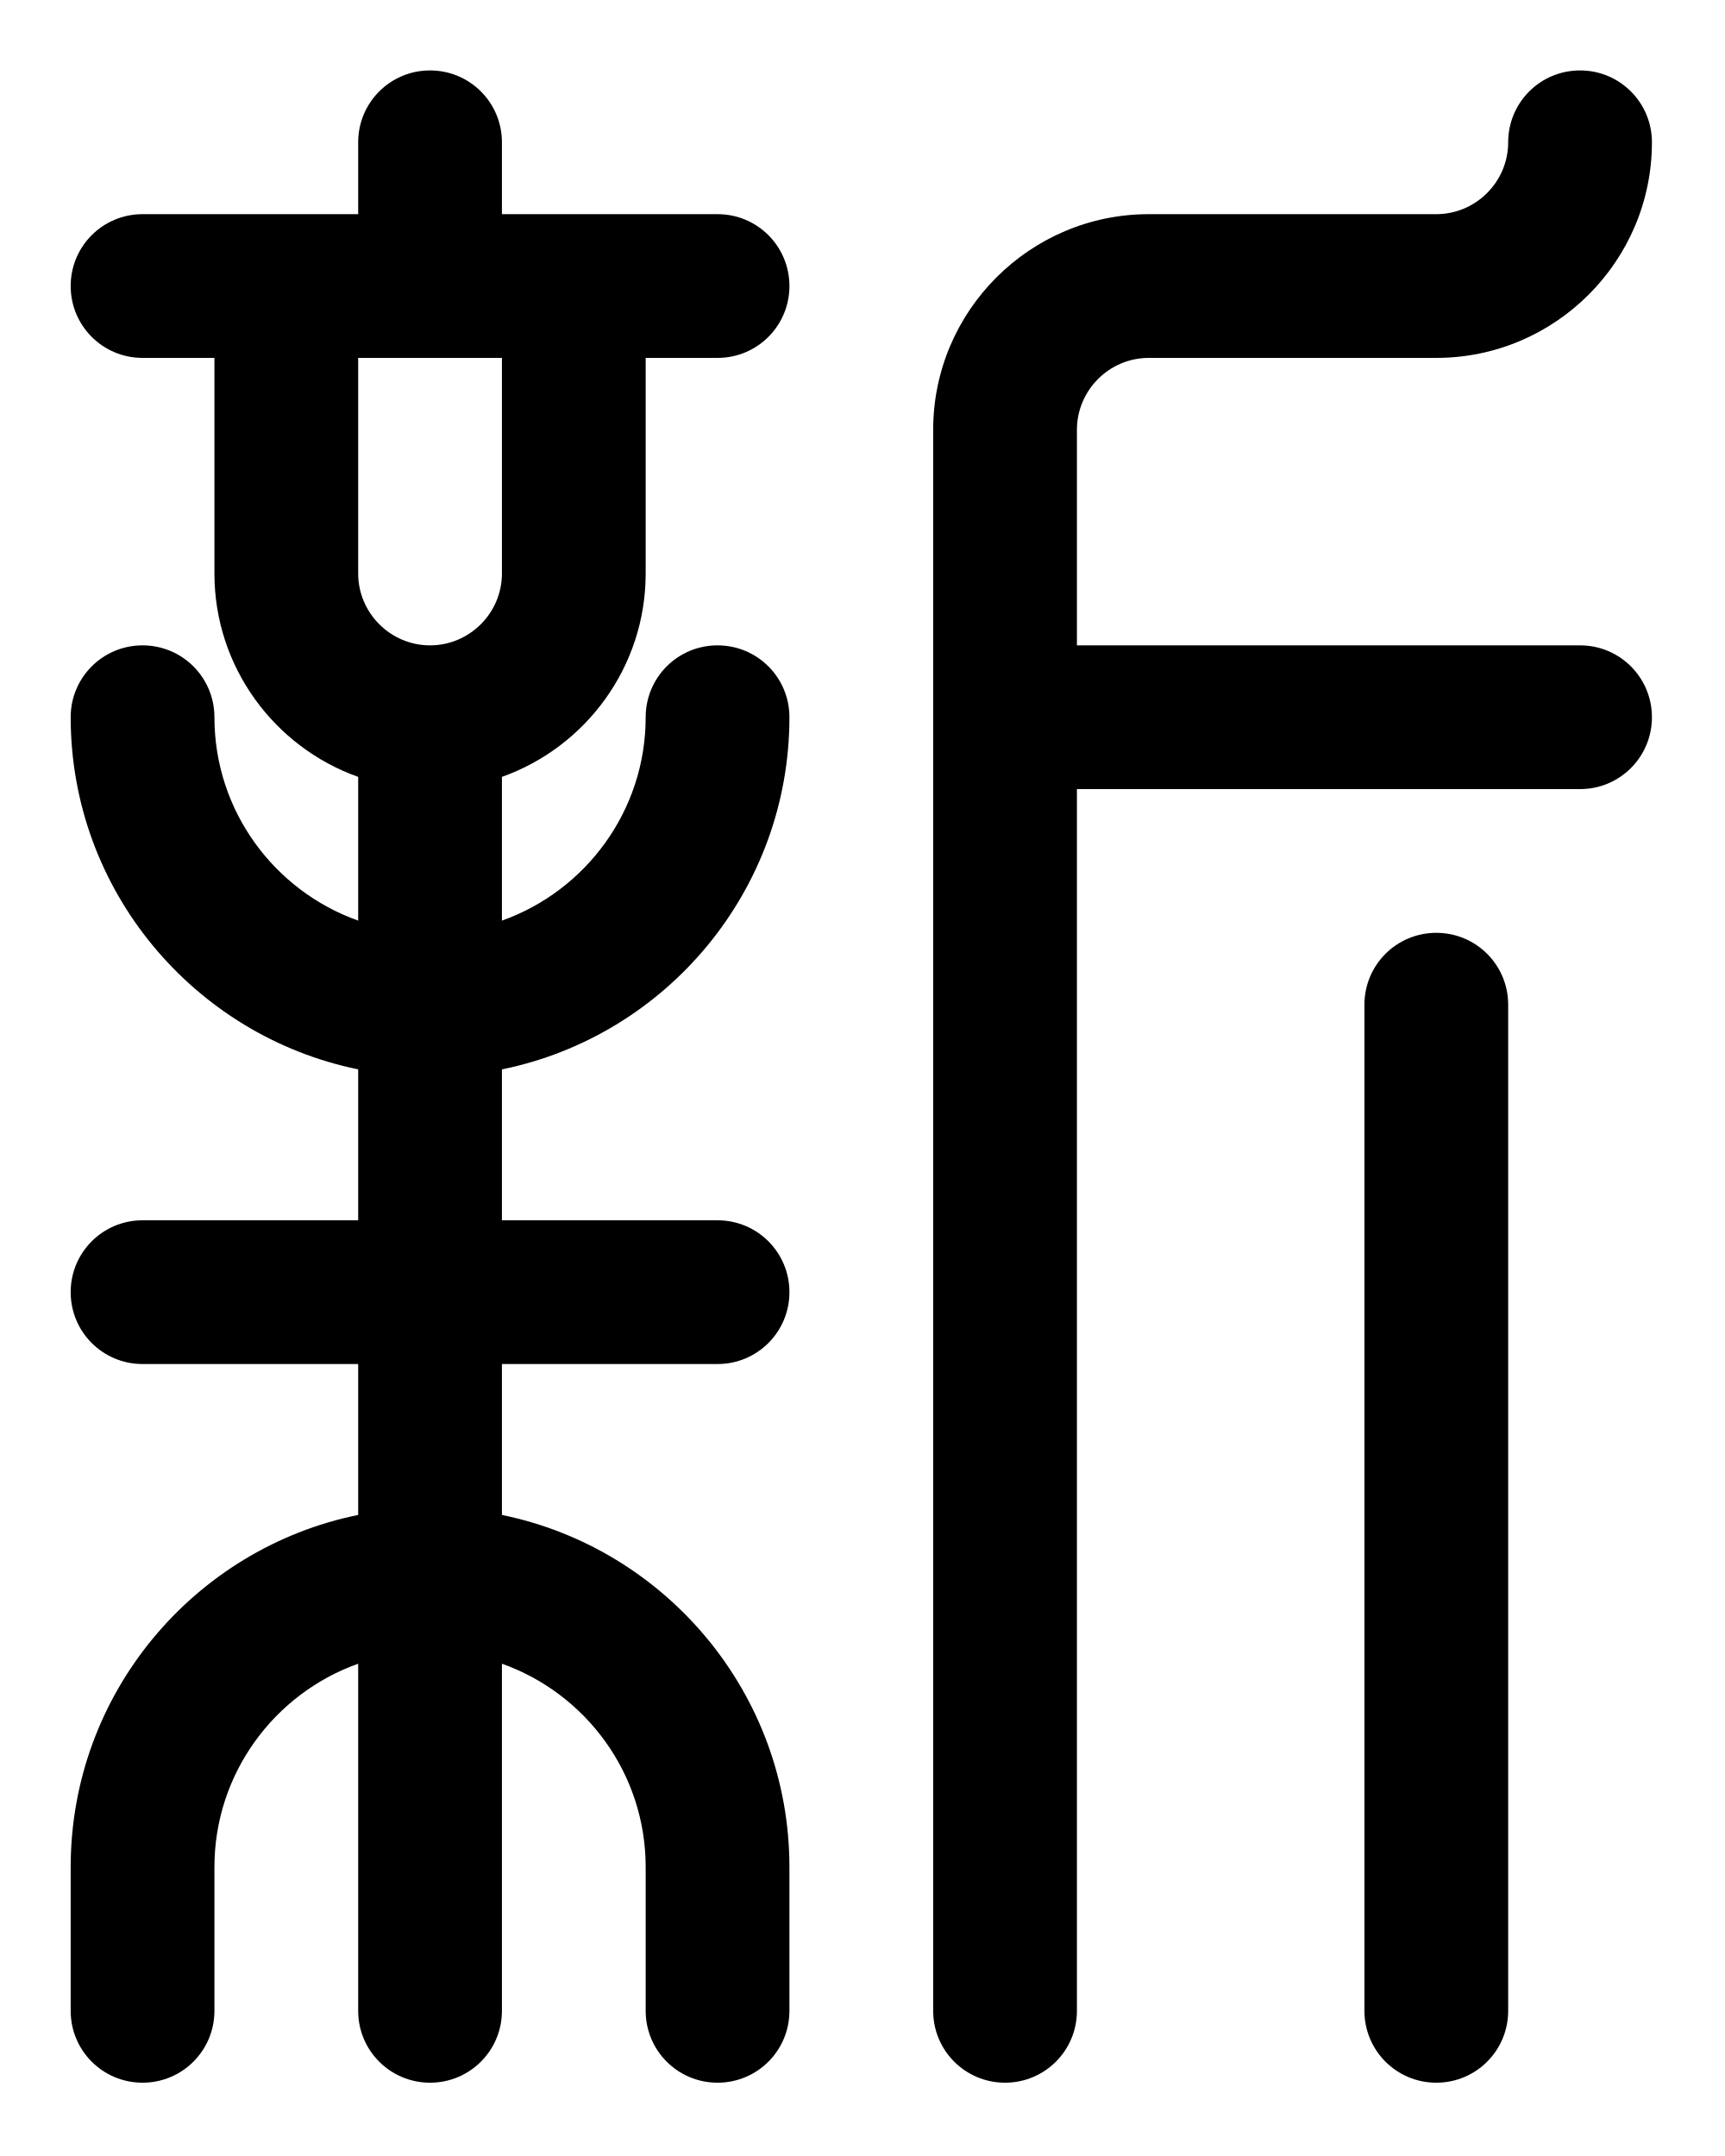
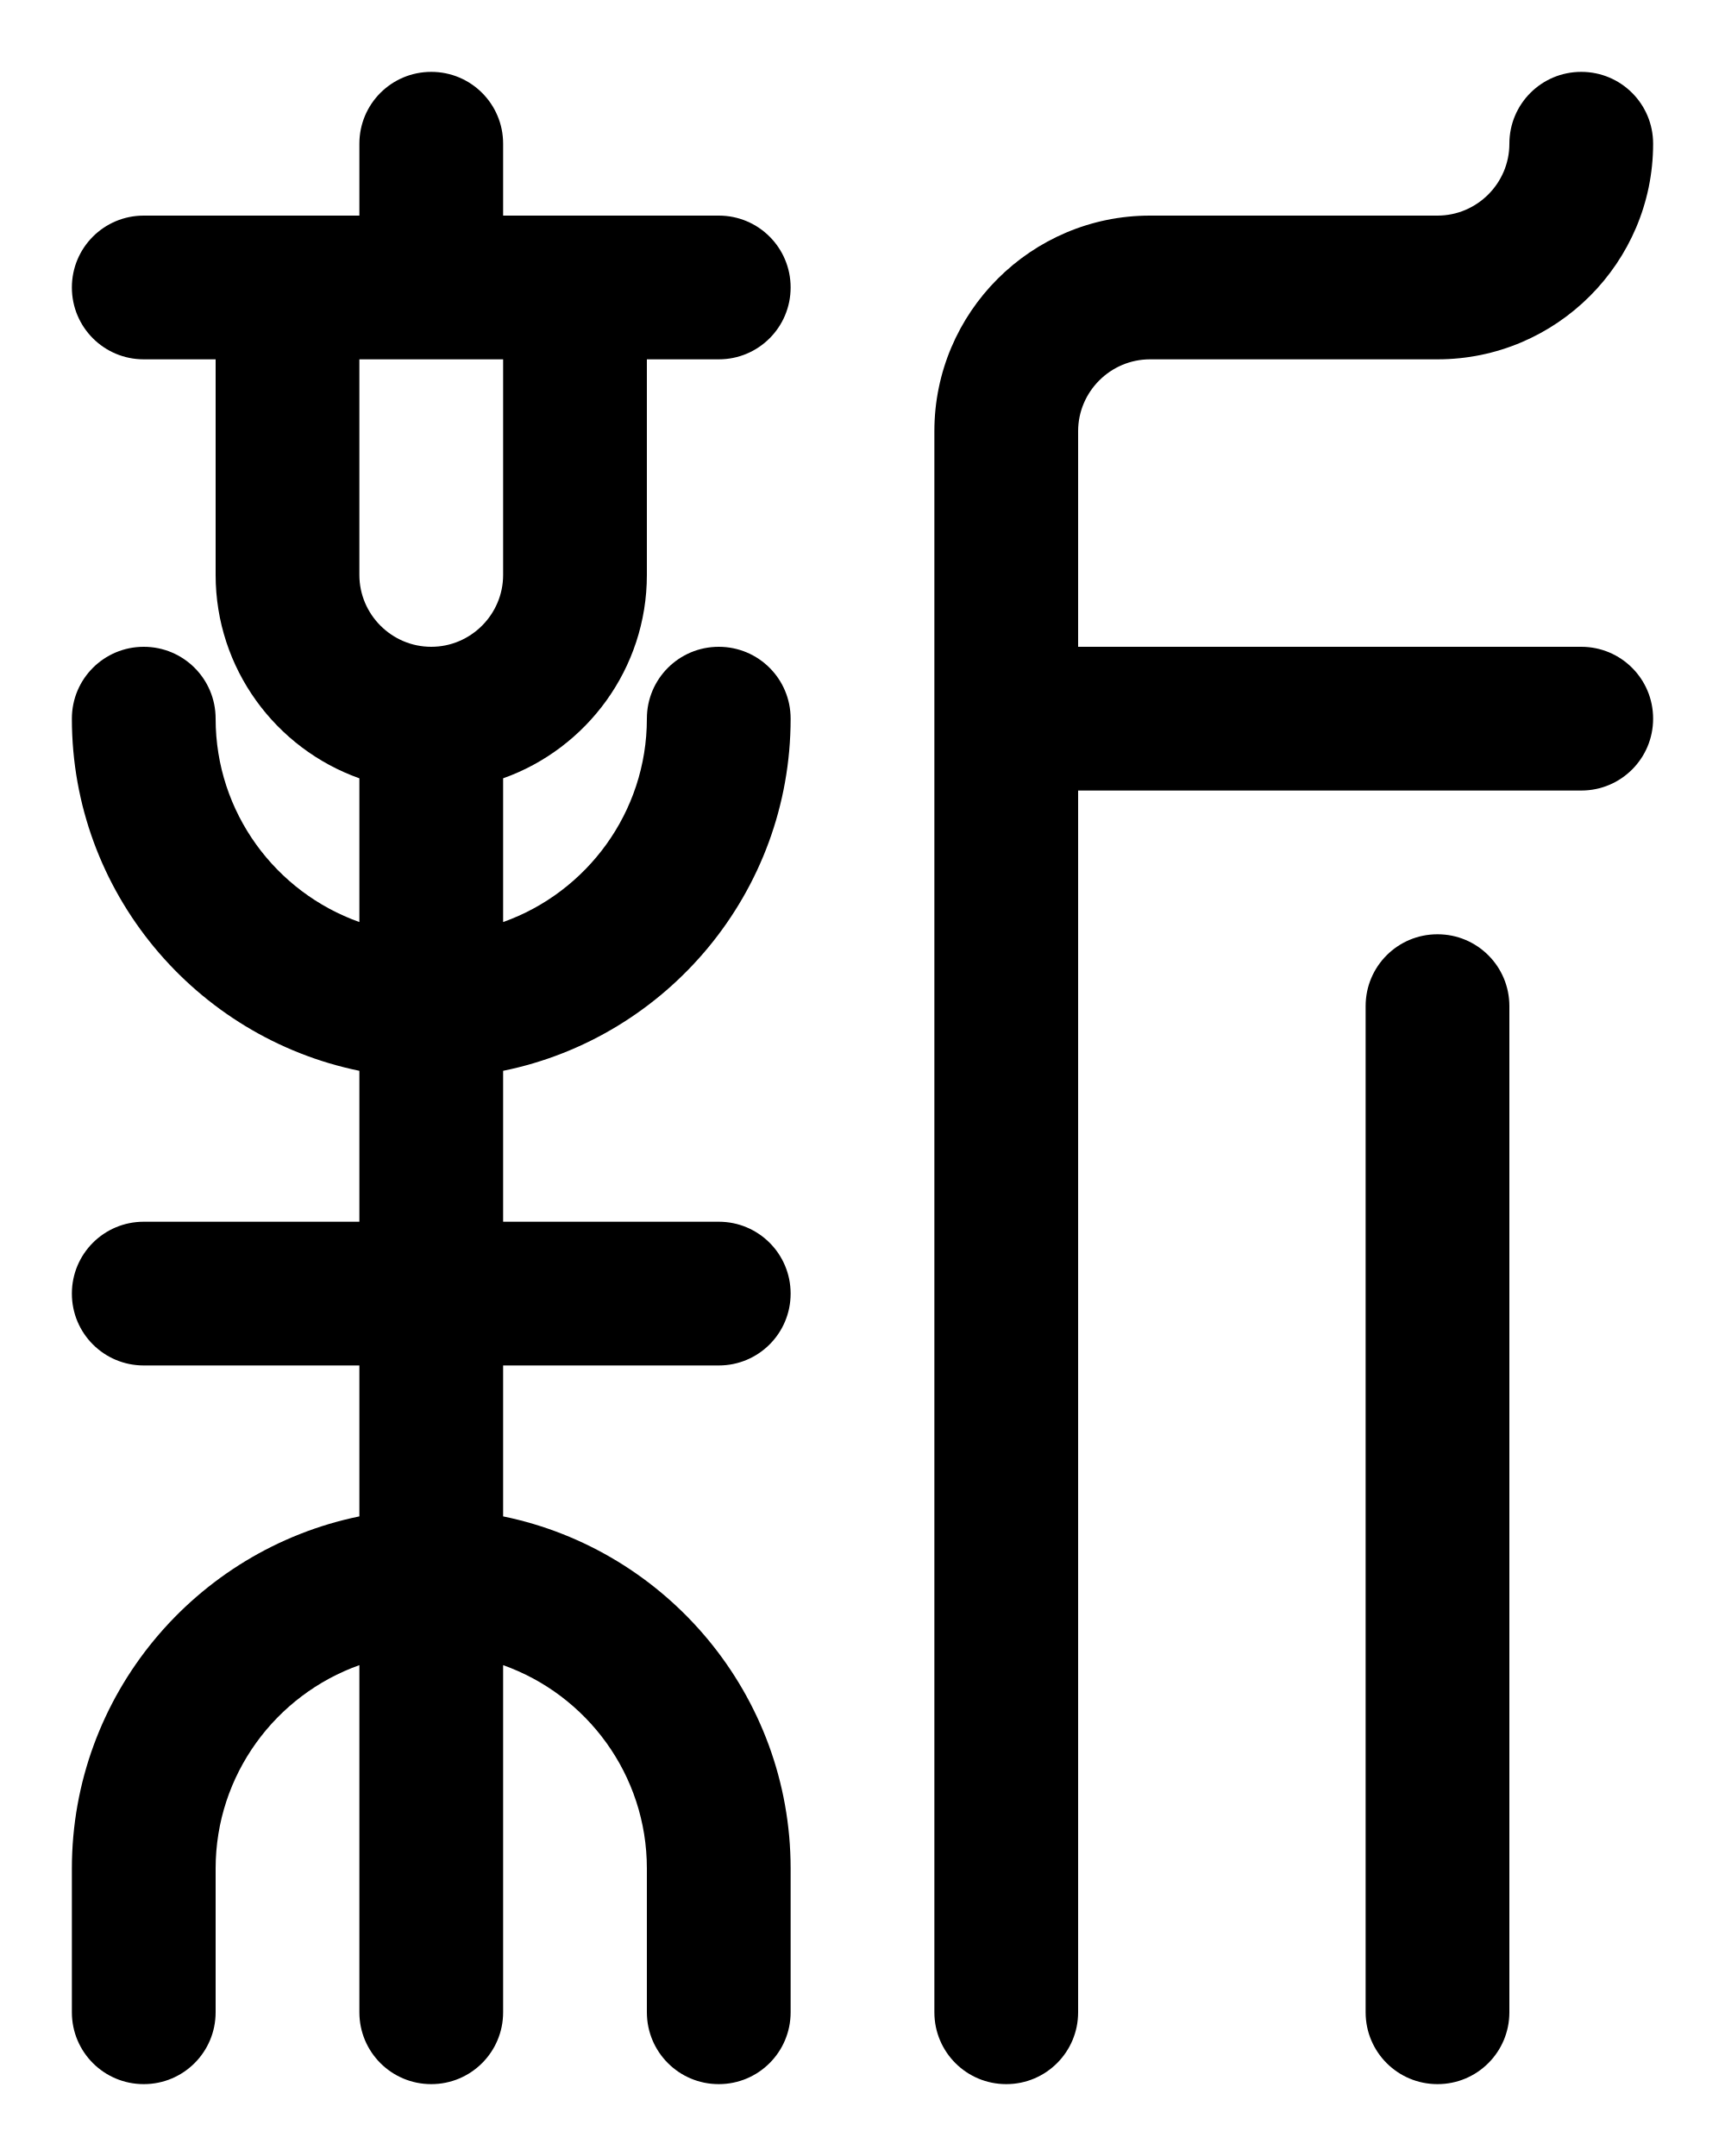
<svg xmlns="http://www.w3.org/2000/svg" version="1.1" id="图层_1" x="0px" y="0px" viewBox="0 0 720 900" style="enable-background:new 0 0 720 900;" xml:space="preserve">
  <g>
-     <path d="M269.5,239.4v-90h30c16.6,0,30-13.4,30-30s-13.4-30-30-30h-90v-30c0-16.6-13.4-30-30-30s-30,13.4-30,30v30h-90   c-16.6,0-30,13.4-30,30s13.4,30,30,30h30v90c0,39.1,25.1,72.5,60,84.9v60c-34.9-12.4-60-45.7-60-84.9c0-16.6-13.4-30-30-30   s-30,13.4-30,30c0,72.4,51.6,133,120,147v63h-90c-16.6,0-30,13.4-30,30s13.4,30,30,30h90v63c-68.4,13.9-120,74.5-120,147v60   c0,16.6,13.4,30,30,30s30-13.4,30-30v-60c0-39.1,25.1-72.5,60-84.9v144.9c0,16.6,13.4,30,30,30s30-13.4,30-30V694.5   c34.9,12.4,60,45.7,60,84.9v60c0,16.6,13.4,30,30,30s30-13.4,30-30v-60c0-72.4-51.6-133-120-147v-63h90c16.6,0,30-13.4,30-30   s-13.4-30-30-30h-90v-63c68.4-13.9,120-74.5,120-147c0-16.6-13.4-30-30-30s-30,13.4-30,30c0,39.1-25.1,72.5-60,84.9v-60   C244.4,311.9,269.5,278.5,269.5,239.4z M209.5,149.4v90c0,16.5-13.5,30-30,30s-30-13.5-30-30v-90H209.5z" />
-     <path d="M659.5,269.4h-210v-90c0-16.5,13.5-30,30-30h120c49.6,0,90-40.4,90-90c0-16.6-13.4-30-30-30s-30,13.4-30,30   c0,16.5-13.5,30-30,30h-120c-49.6,0-90,40.4-90,90v660c0,16.6,13.4,30,30,30s30-13.4,30-30v-510h210c16.6,0,30-13.4,30-30   S676.1,269.4,659.5,269.4z" />
-     <path d="M599.5,389.4c-16.6,0-30,13.4-30,30v420c0,16.6,13.4,30,30,30s30-13.4,30-30v-420C629.5,402.8,616.1,389.4,599.5,389.4z" />
+     <path d="M270,240v-90h30c16.6,0,30-13.4,30-30s-13.4-30-30-30h-90V60c0-16.6-13.4-30-30-30s-30,13.4-30,30v30H60   c-16.6,0-30,13.4-30,30s13.4,30,30,30h30v90c0,39.1,25.1,72.5,60,84.9v60c-34.9-12.4-60-45.7-60-84.9c0-16.6-13.4-30-30-30   s-30,13.4-30,30c0,72.4,51.6,133,120,147v63H60c-16.6,0-30,13.4-30,30s13.4,30,30,30h90v63C81.6,647,30,707.6,30,780v60   c0,16.6,13.4,30,30,30s30-13.4,30-30v-60c0-39.1,25.1-72.5,60-84.9V840c0,16.6,13.4,30,30,30s30-13.4,30-30V695.1   c34.9,12.4,60,45.7,60,84.9v60c0,16.6,13.4,30,30,30s30-13.4,30-30v-60c0-72.4-51.6-133-120-147v-63h90c16.6,0,30-13.4,30-30   s-13.4-30-30-30h-90v-63c68.4-13.9,120-74.5,120-147c0-16.6-13.4-30-30-30s-30,13.4-30,30c0,39.1-25.1,72.5-60,84.9v-60   C244.9,312.5,270,279.1,270,240z M210,150v90c0,16.5-13.5,30-30,30s-30-13.5-30-30v-90H210z" />
+     <path d="M660,270H450v-90c0-16.5,13.5-30,30-30h120c49.6,0,90-40.4,90-90c0-16.6-13.4-30-30-30s-30,13.4-30,30   c0,16.5-13.5,30-30,30H480c-49.6,0-90,40.4-90,90v660c0,16.6,13.4,30,30,30s30-13.4,30-30V330h210c16.6,0,30-13.4,30-30   S676.6,270,660,270z" />
+     <path d="M600,390c-16.6,0-30,13.4-30,30v420c0,16.6,13.4,30,30,30s30-13.4,30-30V420C630,403.4,616.6,390,600,390z" />
  </g>
</svg>
